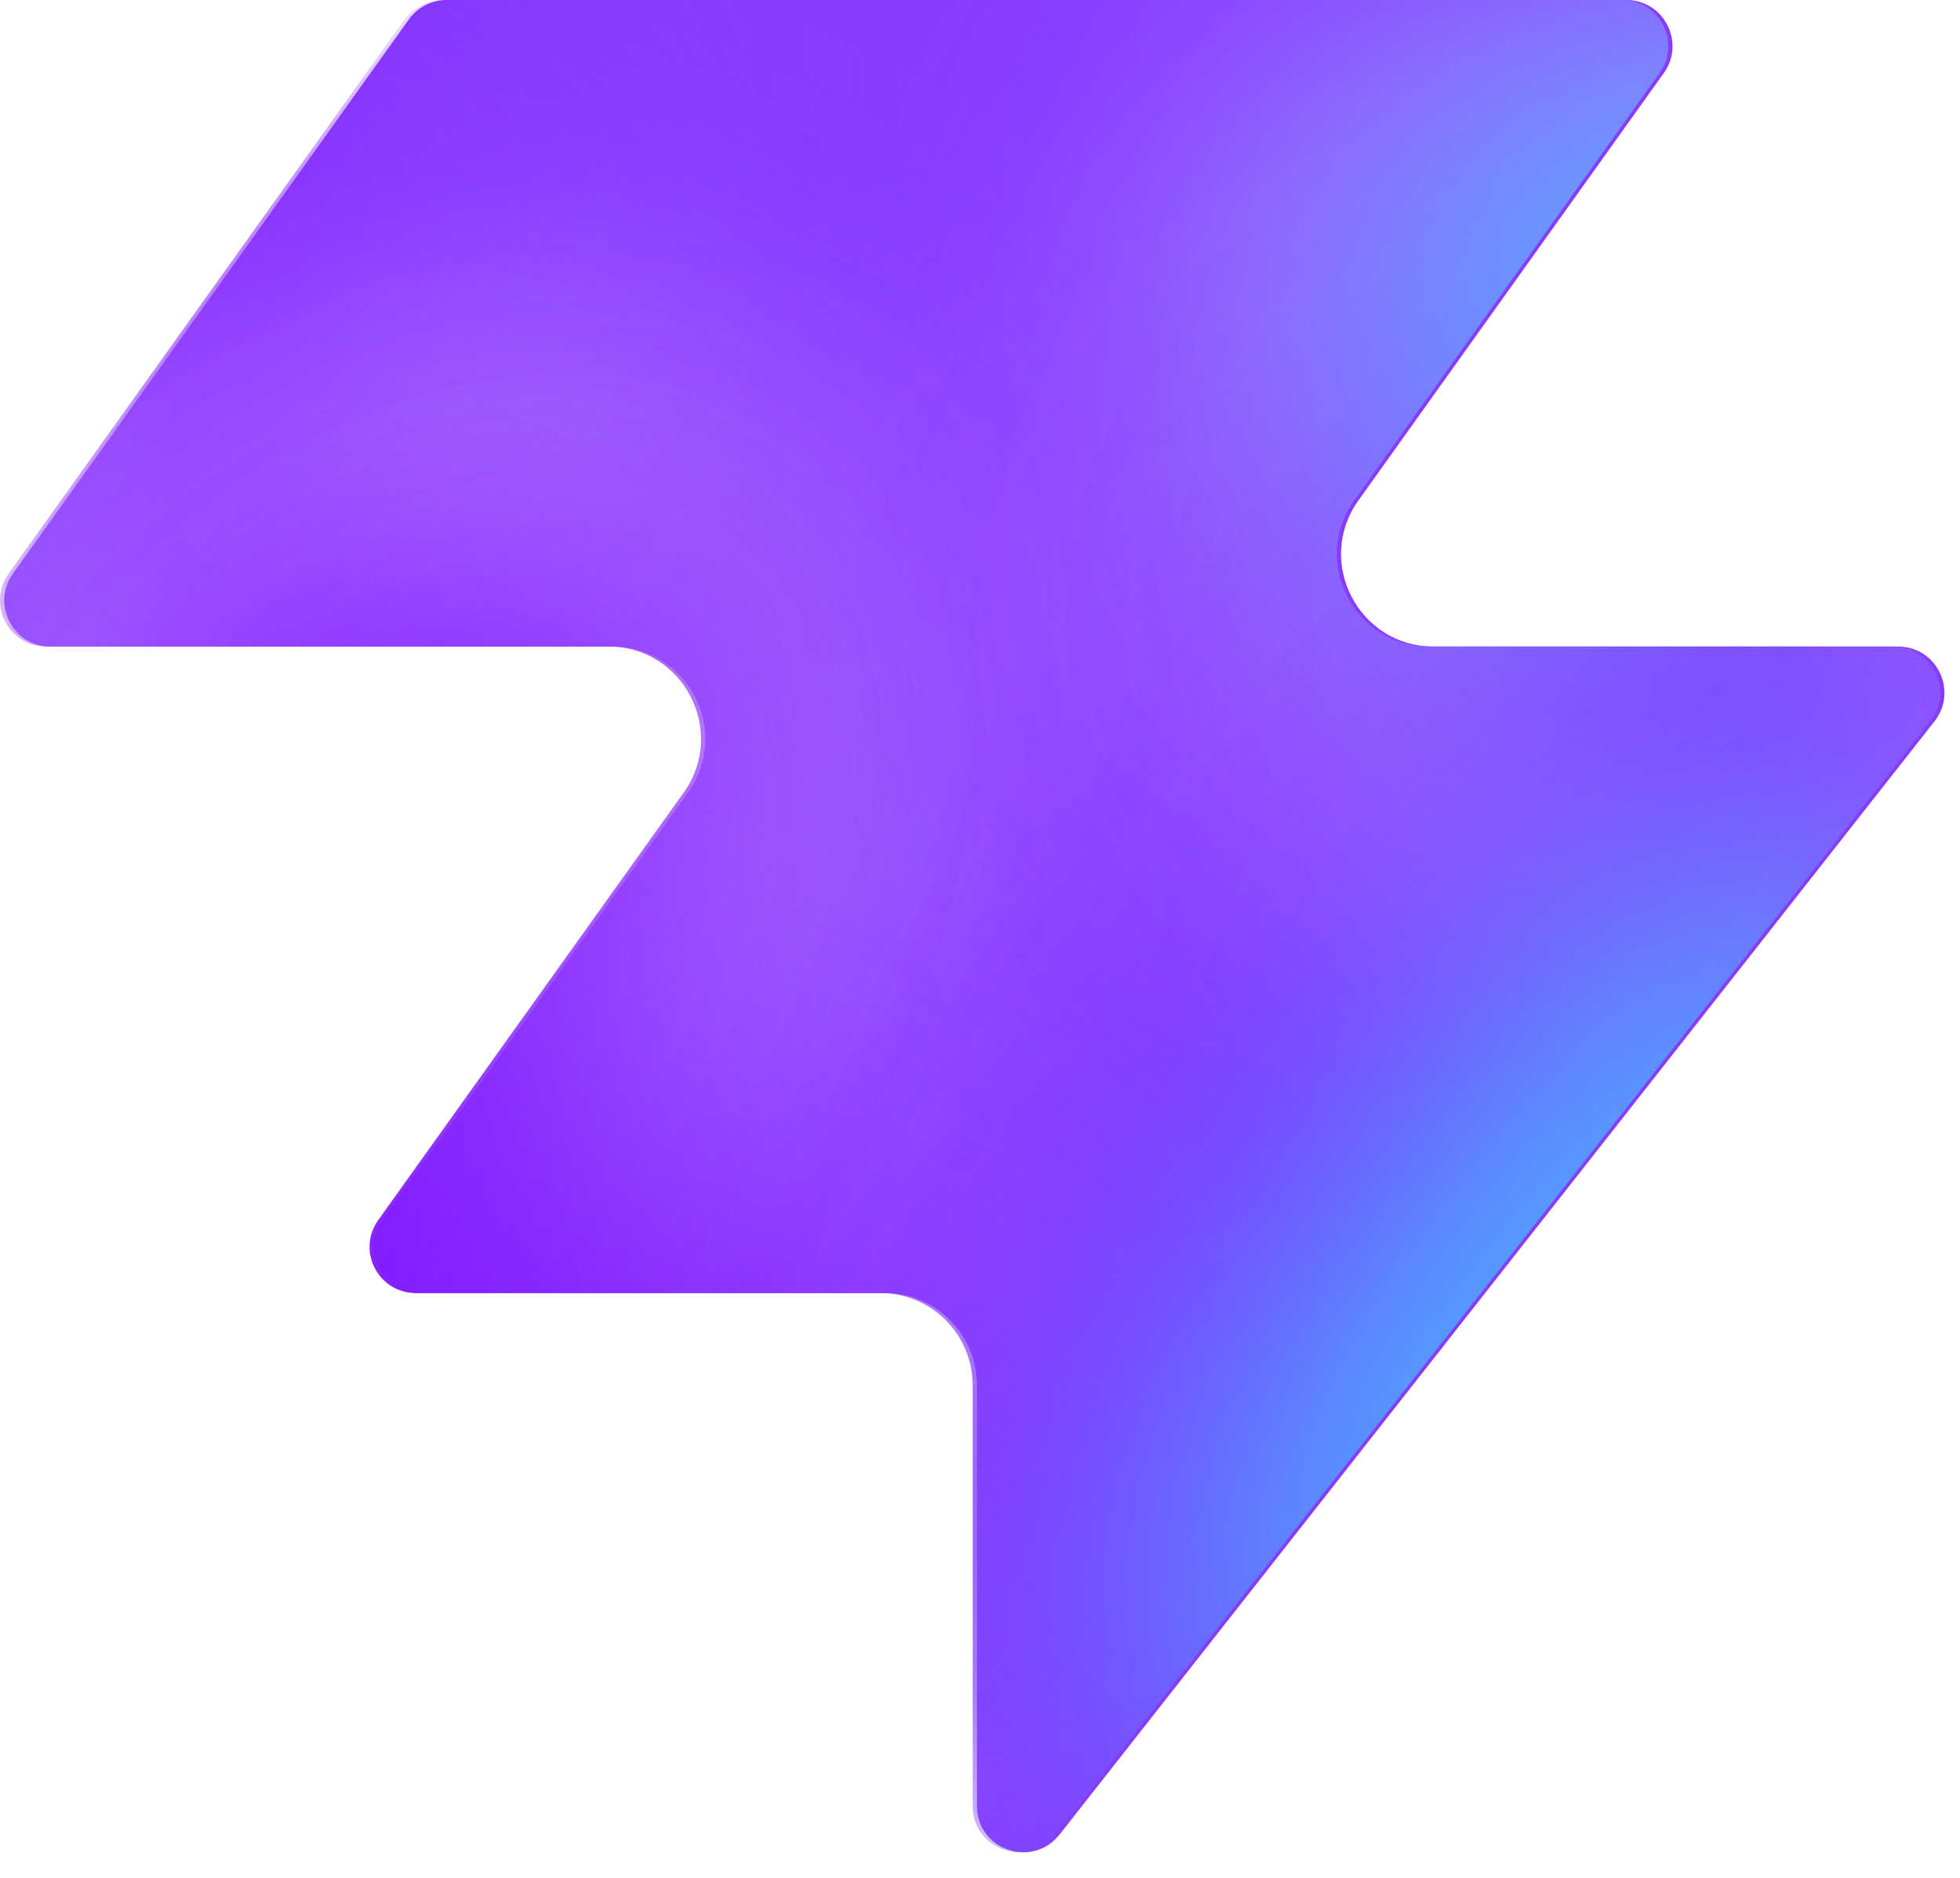
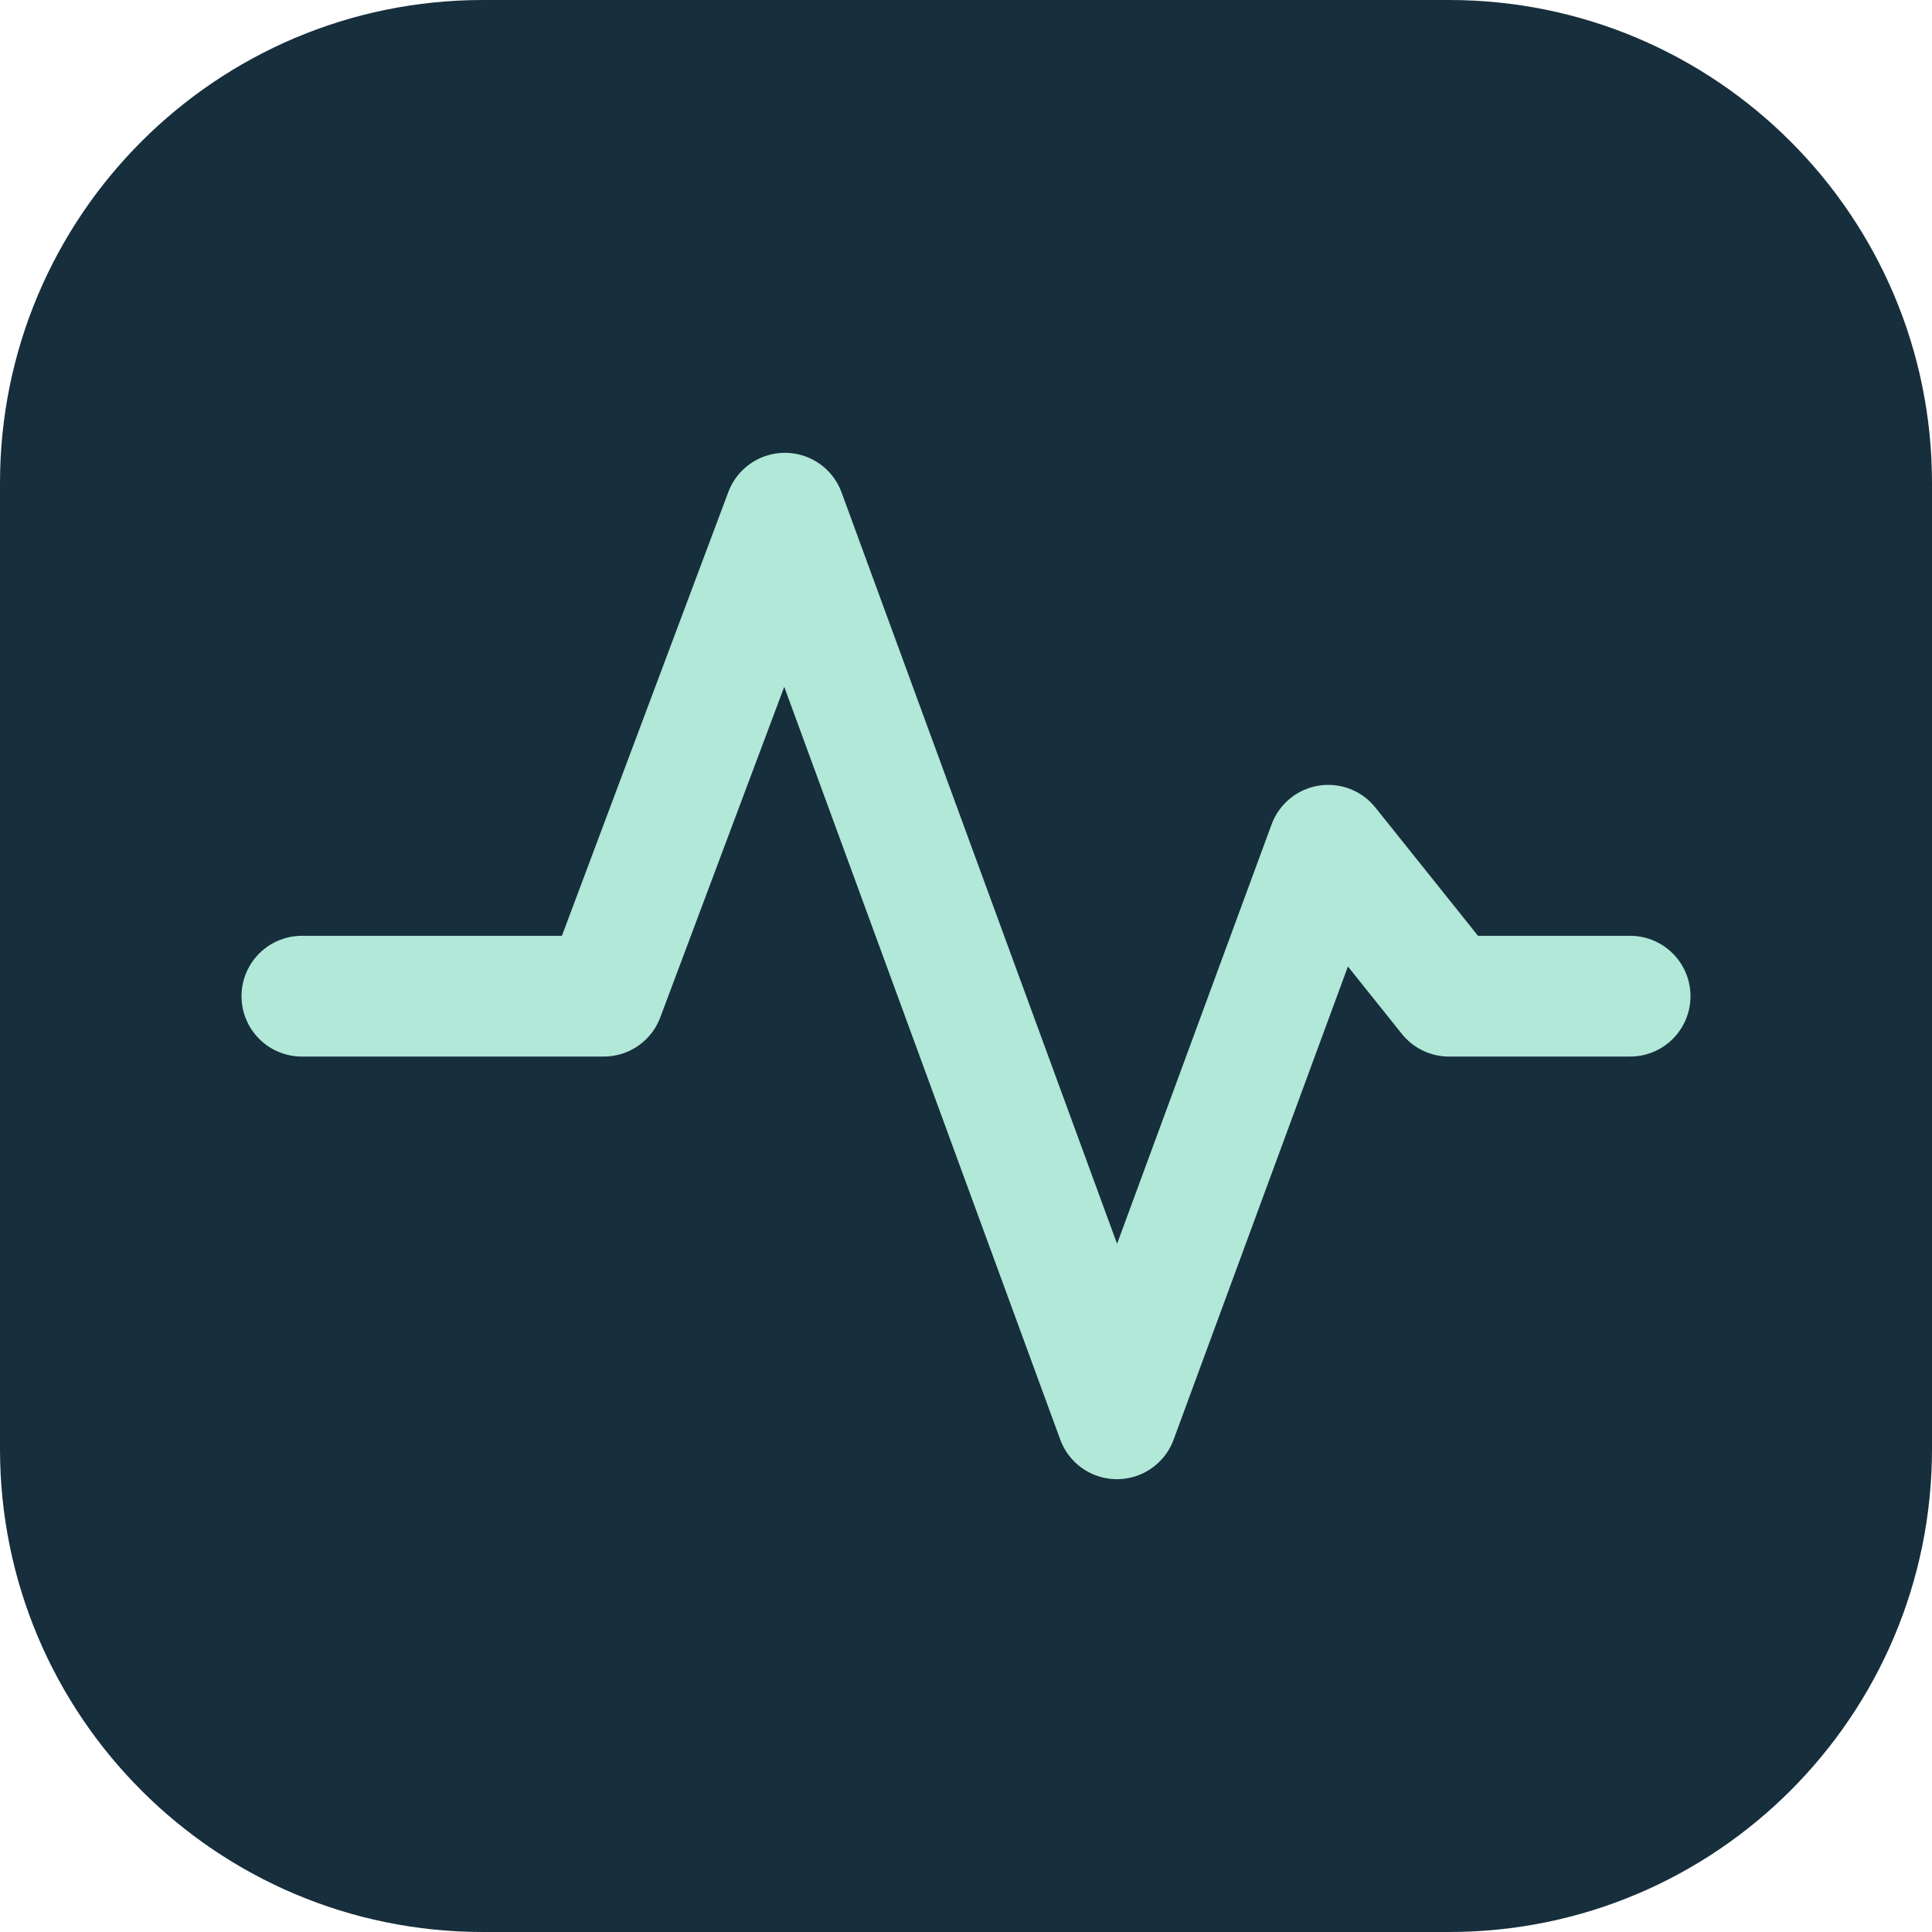
- <svg xmlns="http://www.w3.org/2000/svg" width="48" height="46" fill="none" viewBox="0 0 48 46">
-   <path fill="#863bff" d="M25.946 44.938c-.664.845-2.021.375-2.021-.698V33.937a2.26 2.26 0 0 0-2.262-2.262H10.287c-.92 0-1.456-1.04-.92-1.788l7.48-10.471c1.07-1.497 0-3.578-1.842-3.578H1.237c-.92 0-1.456-1.04-.92-1.788L10.013.474c.214-.297.556-.474.92-.474h28.894c.92 0 1.456 1.04.92 1.788l-7.48 10.471c-1.07 1.498 0 3.579 1.842 3.579h11.377c.943 0 1.473 1.088.89 1.83L25.947 44.94z" style="fill:#863bff;fill:color(display-p3 .525 .23 1);fill-opacity:1" />
-   <mask id="a" width="48" height="46" x="0" y="0" maskUnits="userSpaceOnUse" style="mask-type:alpha">
-     <path fill="#000" d="M25.842 44.938c-.664.844-2.021.375-2.021-.698V33.937a2.26 2.26 0 0 0-2.262-2.262H10.183c-.92 0-1.456-1.04-.92-1.788l7.48-10.471c1.07-1.498 0-3.579-1.842-3.579H1.133c-.92 0-1.456-1.04-.92-1.787L9.91.473c.214-.297.556-.474.92-.474h28.894c.92 0 1.456 1.04.92 1.788l-7.48 10.471c-1.07 1.498 0 3.578 1.842 3.578h11.377c.943 0 1.473 1.088.89 1.832L25.843 44.94z" style="fill:#000;fill-opacity:1" />
-   </mask>
-   <g mask="url(#a)">
-     <g filter="url(#b)">
-       <ellipse cx="5.508" cy="14.704" fill="#ede6ff" rx="5.508" ry="14.704" style="fill:#ede6ff;fill:color(display-p3 .927 .903 1);fill-opacity:1" transform="matrix(.00324 1 1 -.00324 -4.47 31.516)" />
-     </g>
-     <g filter="url(#c)">
-       <ellipse cx="10.399" cy="29.851" fill="#ede6ff" rx="10.399" ry="29.851" style="fill:#ede6ff;fill:color(display-p3 .927 .903 1);fill-opacity:1" transform="matrix(.00324 1 1 -.00324 -39.328 7.883)" />
-     </g>
-     <g filter="url(#d)">
-       <ellipse cx="5.508" cy="30.487" fill="#7e14ff" rx="5.508" ry="30.487" style="fill:#7e14ff;fill:color(display-p3 .492 .077 1);fill-opacity:1" transform="rotate(89.814 -25.913 -14.639)scale(1 -1)" />
-     </g>
-     <g filter="url(#e)">
-       <ellipse cx="5.508" cy="30.599" fill="#7e14ff" rx="5.508" ry="30.599" style="fill:#7e14ff;fill:color(display-p3 .492 .077 1);fill-opacity:1" transform="rotate(89.814 -32.644 -3.334)scale(1 -1)" />
-     </g>
-     <g filter="url(#f)">
-       <ellipse cx="5.508" cy="30.599" fill="#7e14ff" rx="5.508" ry="30.599" style="fill:#7e14ff;fill:color(display-p3 .492 .077 1);fill-opacity:1" transform="matrix(.00324 1 1 -.00324 -34.34 30.47)" />
-     </g>
-     <g filter="url(#g)">
-       <ellipse cx="14.072" cy="22.078" fill="#ede6ff" rx="14.072" ry="22.078" style="fill:#ede6ff;fill:color(display-p3 .927 .903 1);fill-opacity:1" transform="rotate(93.35 24.506 48.493)scale(-1 1)" />
-     </g>
-     <g filter="url(#h)">
-       <ellipse cx="3.47" cy="21.501" fill="#7e14ff" rx="3.47" ry="21.501" style="fill:#7e14ff;fill:color(display-p3 .492 .077 1);fill-opacity:1" transform="rotate(89.009 28.708 47.59)scale(-1 1)" />
-     </g>
-     <g filter="url(#i)">
-       <ellipse cx="3.47" cy="21.501" fill="#7e14ff" rx="3.47" ry="21.501" style="fill:#7e14ff;fill:color(display-p3 .492 .077 1);fill-opacity:1" transform="rotate(89.009 28.708 47.59)scale(-1 1)" />
-     </g>
-     <g filter="url(#j)">
-       <ellipse cx=".387" cy="8.972" fill="#7e14ff" rx="4.407" ry="29.108" style="fill:#7e14ff;fill:color(display-p3 .492 .077 1);fill-opacity:1" transform="rotate(39.51 .387 8.972)" />
-     </g>
-     <g filter="url(#k)">
-       <ellipse cx="47.523" cy="-6.092" fill="#7e14ff" rx="4.407" ry="29.108" style="fill:#7e14ff;fill:color(display-p3 .492 .077 1);fill-opacity:1" transform="rotate(37.892 47.523 -6.092)" />
-     </g>
-     <g filter="url(#l)">
-       <ellipse cx="41.412" cy="6.333" fill="#47bfff" rx="5.971" ry="9.665" style="fill:#47bfff;fill:color(display-p3 .28 .748 1);fill-opacity:1" transform="rotate(37.892 41.412 6.333)" />
-     </g>
-     <g filter="url(#m)">
-       <ellipse cx="-1.879" cy="38.332" fill="#7e14ff" rx="4.407" ry="29.108" style="fill:#7e14ff;fill:color(display-p3 .492 .077 1);fill-opacity:1" transform="rotate(37.892 -1.88 38.332)" />
-     </g>
-     <g filter="url(#n)">
-       <ellipse cx="-1.879" cy="38.332" fill="#7e14ff" rx="4.407" ry="29.108" style="fill:#7e14ff;fill:color(display-p3 .492 .077 1);fill-opacity:1" transform="rotate(37.892 -1.88 38.332)" />
-     </g>
-     <g filter="url(#o)">
-       <ellipse cx="35.651" cy="29.907" fill="#7e14ff" rx="4.407" ry="29.108" style="fill:#7e14ff;fill:color(display-p3 .492 .077 1);fill-opacity:1" transform="rotate(37.892 35.651 29.907)" />
-     </g>
-     <g filter="url(#p)">
-       <ellipse cx="38.418" cy="32.4" fill="#47bfff" rx="5.971" ry="15.297" style="fill:#47bfff;fill:color(display-p3 .28 .748 1);fill-opacity:1" transform="rotate(37.892 38.418 32.4)" />
-     </g>
-   </g>
-   <defs>
-     <filter id="b" width="60.045" height="41.654" x="-19.77" y="16.149" color-interpolation-filters="sRGB" filterUnits="userSpaceOnUse">
-       <feFlood flood-opacity="0" result="BackgroundImageFix" />
-       <feBlend in="SourceGraphic" in2="BackgroundImageFix" result="shape" />
-       <feGaussianBlur result="effect1_foregroundBlur_2002_17158" stdDeviation="7.659" />
-     </filter>
-     <filter id="c" width="90.34" height="51.437" x="-54.613" y="-7.533" color-interpolation-filters="sRGB" filterUnits="userSpaceOnUse">
-       <feFlood flood-opacity="0" result="BackgroundImageFix" />
-       <feBlend in="SourceGraphic" in2="BackgroundImageFix" result="shape" />
-       <feGaussianBlur result="effect1_foregroundBlur_2002_17158" stdDeviation="7.659" />
-     </filter>
-     <filter id="d" width="79.355" height="29.4" x="-49.64" y="2.03" color-interpolation-filters="sRGB" filterUnits="userSpaceOnUse">
-       <feFlood flood-opacity="0" result="BackgroundImageFix" />
-       <feBlend in="SourceGraphic" in2="BackgroundImageFix" result="shape" />
-       <feGaussianBlur result="effect1_foregroundBlur_2002_17158" stdDeviation="4.596" />
-     </filter>
-     <filter id="e" width="79.579" height="29.4" x="-45.045" y="20.029" color-interpolation-filters="sRGB" filterUnits="userSpaceOnUse">
-       <feFlood flood-opacity="0" result="BackgroundImageFix" />
-       <feBlend in="SourceGraphic" in2="BackgroundImageFix" result="shape" />
-       <feGaussianBlur result="effect1_foregroundBlur_2002_17158" stdDeviation="4.596" />
-     </filter>
-     <filter id="f" width="79.579" height="29.4" x="-43.513" y="21.178" color-interpolation-filters="sRGB" filterUnits="userSpaceOnUse">
-       <feFlood flood-opacity="0" result="BackgroundImageFix" />
-       <feBlend in="SourceGraphic" in2="BackgroundImageFix" result="shape" />
-       <feGaussianBlur result="effect1_foregroundBlur_2002_17158" stdDeviation="4.596" />
-     </filter>
-     <filter id="g" width="74.749" height="58.852" x="15.756" y="-17.901" color-interpolation-filters="sRGB" filterUnits="userSpaceOnUse">
-       <feFlood flood-opacity="0" result="BackgroundImageFix" />
-       <feBlend in="SourceGraphic" in2="BackgroundImageFix" result="shape" />
-       <feGaussianBlur result="effect1_foregroundBlur_2002_17158" stdDeviation="7.659" />
-     </filter>
-     <filter id="h" width="61.377" height="25.362" x="23.548" y="2.284" color-interpolation-filters="sRGB" filterUnits="userSpaceOnUse">
-       <feFlood flood-opacity="0" result="BackgroundImageFix" />
-       <feBlend in="SourceGraphic" in2="BackgroundImageFix" result="shape" />
-       <feGaussianBlur result="effect1_foregroundBlur_2002_17158" stdDeviation="4.596" />
-     </filter>
-     <filter id="i" width="61.377" height="25.362" x="23.548" y="2.284" color-interpolation-filters="sRGB" filterUnits="userSpaceOnUse">
-       <feFlood flood-opacity="0" result="BackgroundImageFix" />
-       <feBlend in="SourceGraphic" in2="BackgroundImageFix" result="shape" />
-       <feGaussianBlur result="effect1_foregroundBlur_2002_17158" stdDeviation="4.596" />
-     </filter>
-     <filter id="j" width="56.045" height="63.649" x="-27.636" y="-22.853" color-interpolation-filters="sRGB" filterUnits="userSpaceOnUse">
-       <feFlood flood-opacity="0" result="BackgroundImageFix" />
-       <feBlend in="SourceGraphic" in2="BackgroundImageFix" result="shape" />
-       <feGaussianBlur result="effect1_foregroundBlur_2002_17158" stdDeviation="4.596" />
-     </filter>
-     <filter id="k" width="54.814" height="64.646" x="20.116" y="-38.415" color-interpolation-filters="sRGB" filterUnits="userSpaceOnUse">
-       <feFlood flood-opacity="0" result="BackgroundImageFix" />
-       <feBlend in="SourceGraphic" in2="BackgroundImageFix" result="shape" />
-       <feGaussianBlur result="effect1_foregroundBlur_2002_17158" stdDeviation="4.596" />
-     </filter>
-     <filter id="l" width="33.541" height="35.313" x="24.641" y="-11.323" color-interpolation-filters="sRGB" filterUnits="userSpaceOnUse">
-       <feFlood flood-opacity="0" result="BackgroundImageFix" />
-       <feBlend in="SourceGraphic" in2="BackgroundImageFix" result="shape" />
-       <feGaussianBlur result="effect1_foregroundBlur_2002_17158" stdDeviation="4.596" />
-     </filter>
-     <filter id="m" width="54.814" height="64.646" x="-29.286" y="6.009" color-interpolation-filters="sRGB" filterUnits="userSpaceOnUse">
-       <feFlood flood-opacity="0" result="BackgroundImageFix" />
-       <feBlend in="SourceGraphic" in2="BackgroundImageFix" result="shape" />
-       <feGaussianBlur result="effect1_foregroundBlur_2002_17158" stdDeviation="4.596" />
-     </filter>
-     <filter id="n" width="54.814" height="64.646" x="-29.286" y="6.009" color-interpolation-filters="sRGB" filterUnits="userSpaceOnUse">
-       <feFlood flood-opacity="0" result="BackgroundImageFix" />
-       <feBlend in="SourceGraphic" in2="BackgroundImageFix" result="shape" />
-       <feGaussianBlur result="effect1_foregroundBlur_2002_17158" stdDeviation="4.596" />
-     </filter>
-     <filter id="o" width="54.814" height="64.646" x="8.244" y="-2.416" color-interpolation-filters="sRGB" filterUnits="userSpaceOnUse">
-       <feFlood flood-opacity="0" result="BackgroundImageFix" />
-       <feBlend in="SourceGraphic" in2="BackgroundImageFix" result="shape" />
-       <feGaussianBlur result="effect1_foregroundBlur_2002_17158" stdDeviation="4.596" />
-     </filter>
-     <filter id="p" width="39.409" height="43.623" x="18.713" y="10.588" color-interpolation-filters="sRGB" filterUnits="userSpaceOnUse">
-       <feFlood flood-opacity="0" result="BackgroundImageFix" />
-       <feBlend in="SourceGraphic" in2="BackgroundImageFix" result="shape" />
-       <feGaussianBlur result="effect1_foregroundBlur_2002_17158" stdDeviation="4.596" />
-     </filter>
-   </defs>
+ <svg xmlns="http://www.w3.org/2000/svg" viewBox="0 0 64 64">
+   <rect width="64" height="64" rx="16" fill="#172e3c" />
+   <path d="M10 33h10l6-16 11 30 7-19 4 5h6" fill="none" stroke="#b1e8d8" stroke-width="4" stroke-linecap="round" stroke-linejoin="round" />
</svg>
